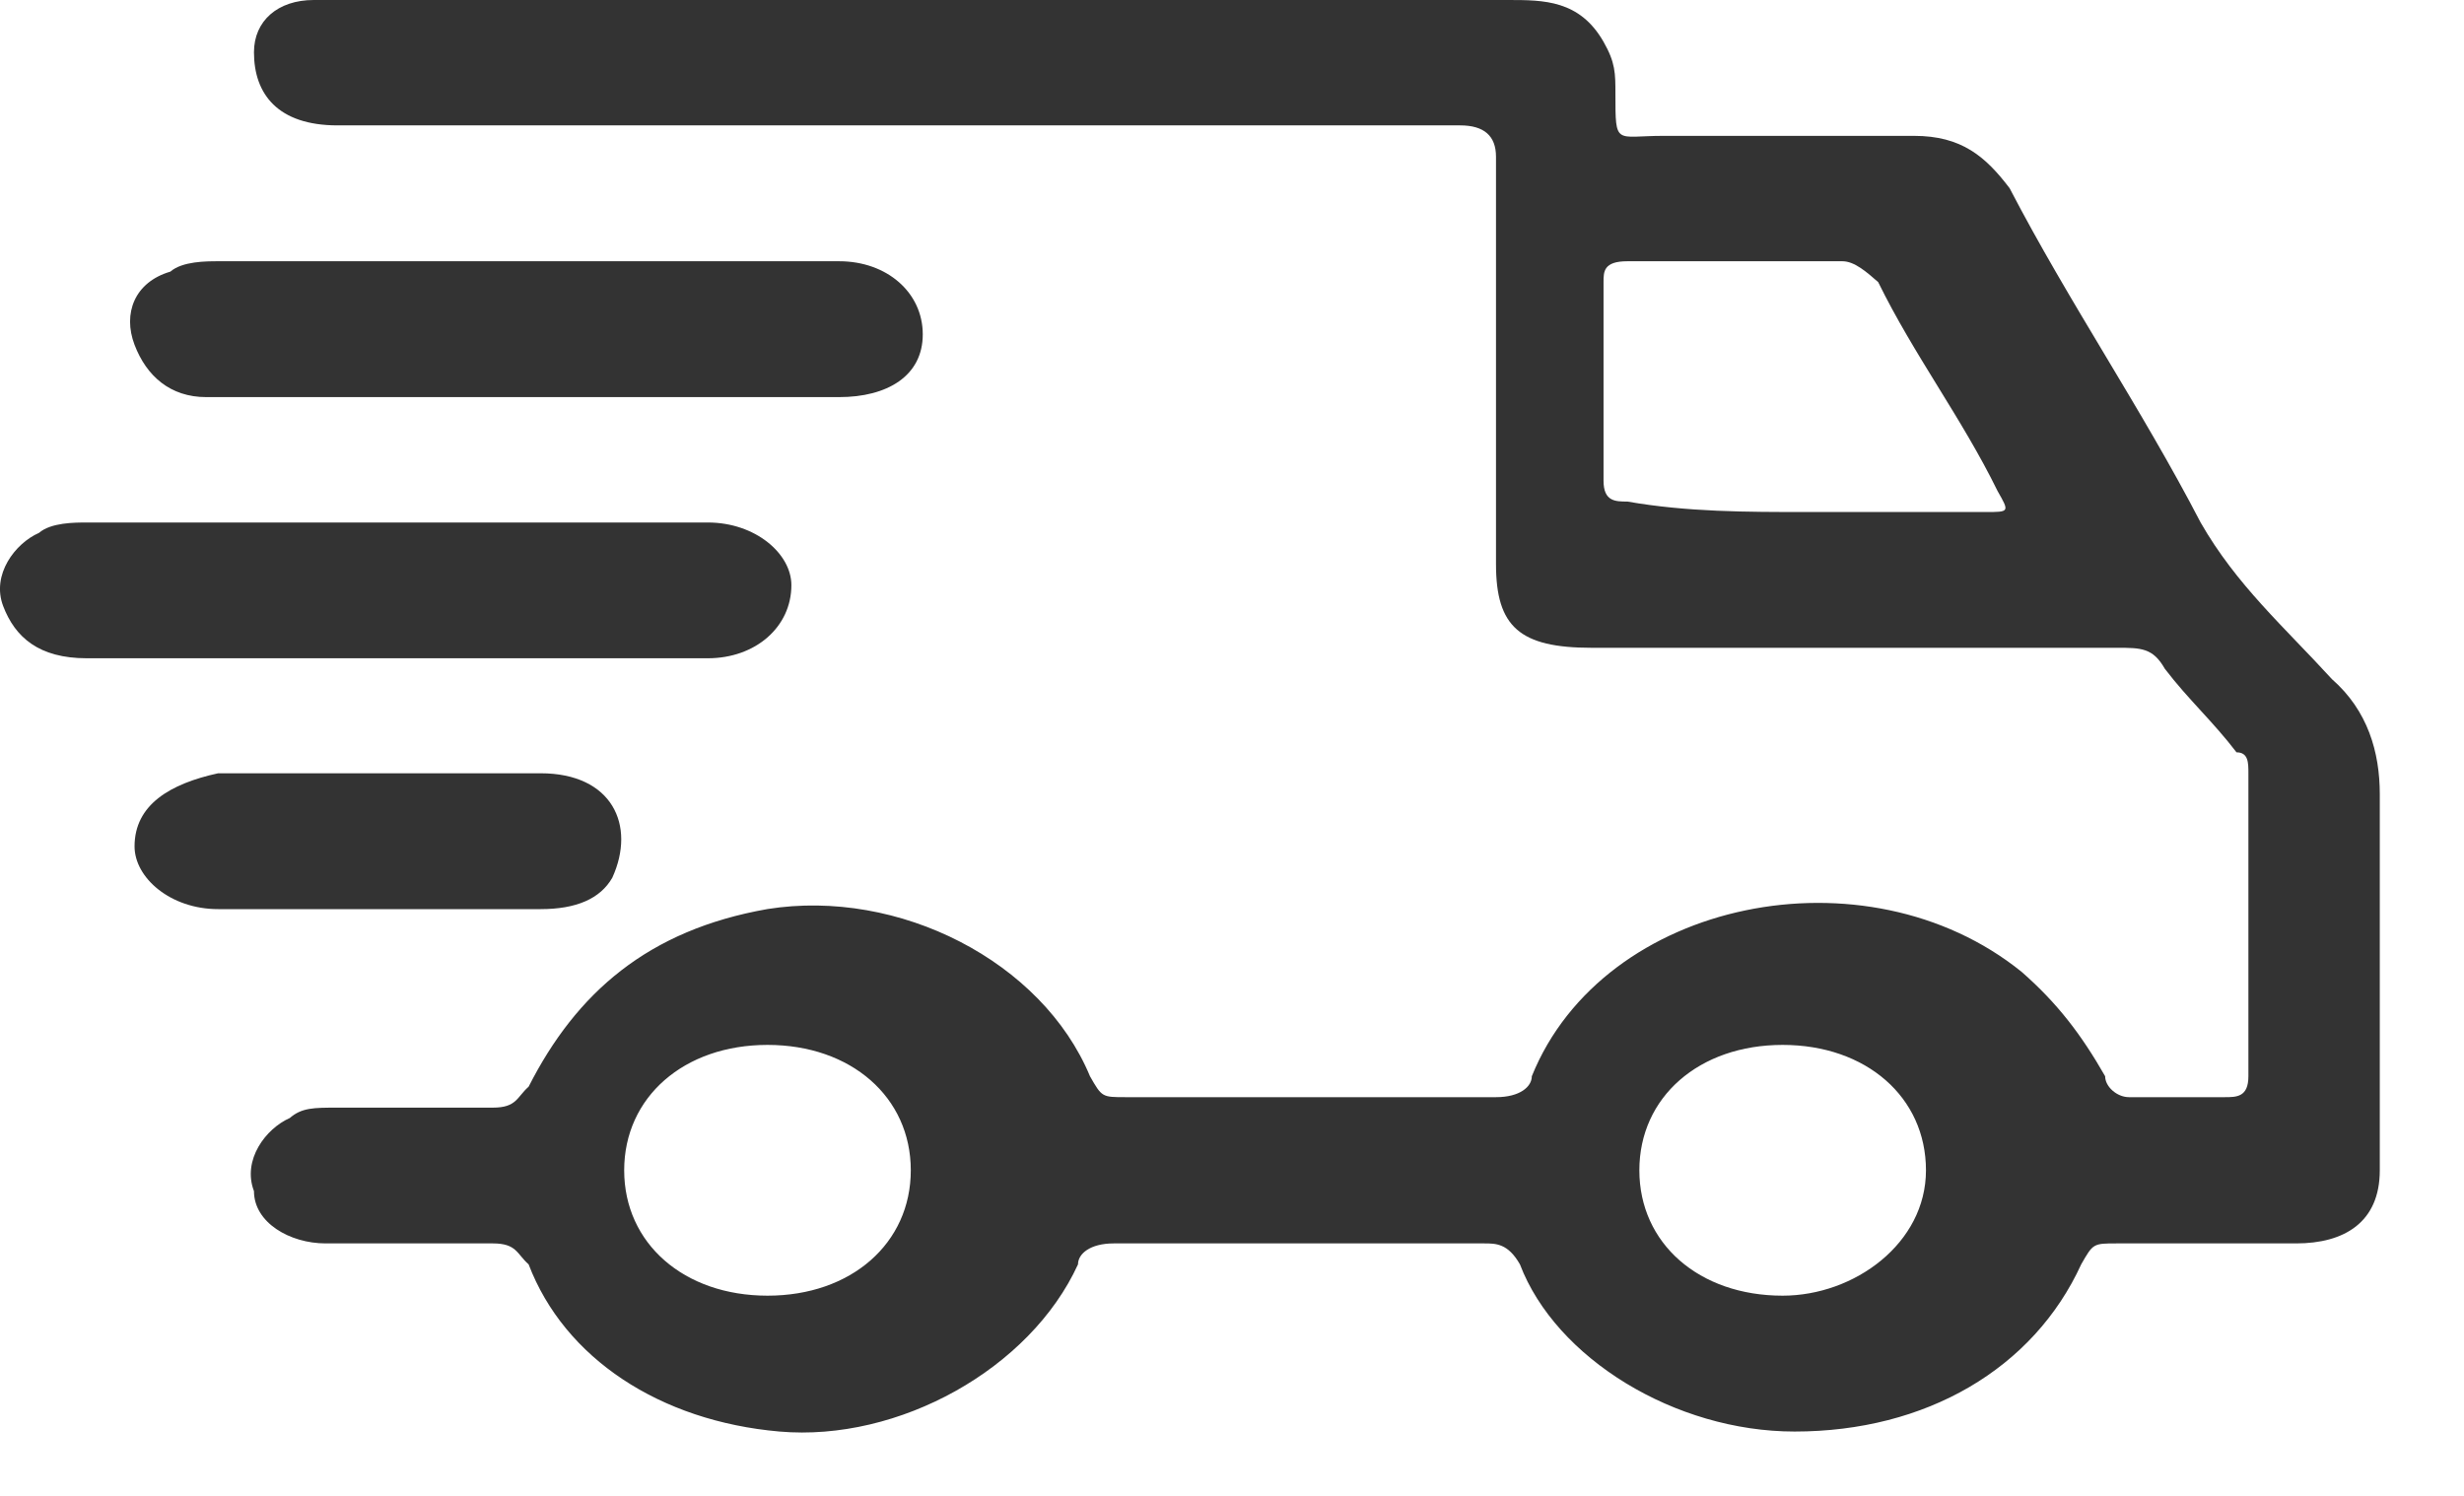
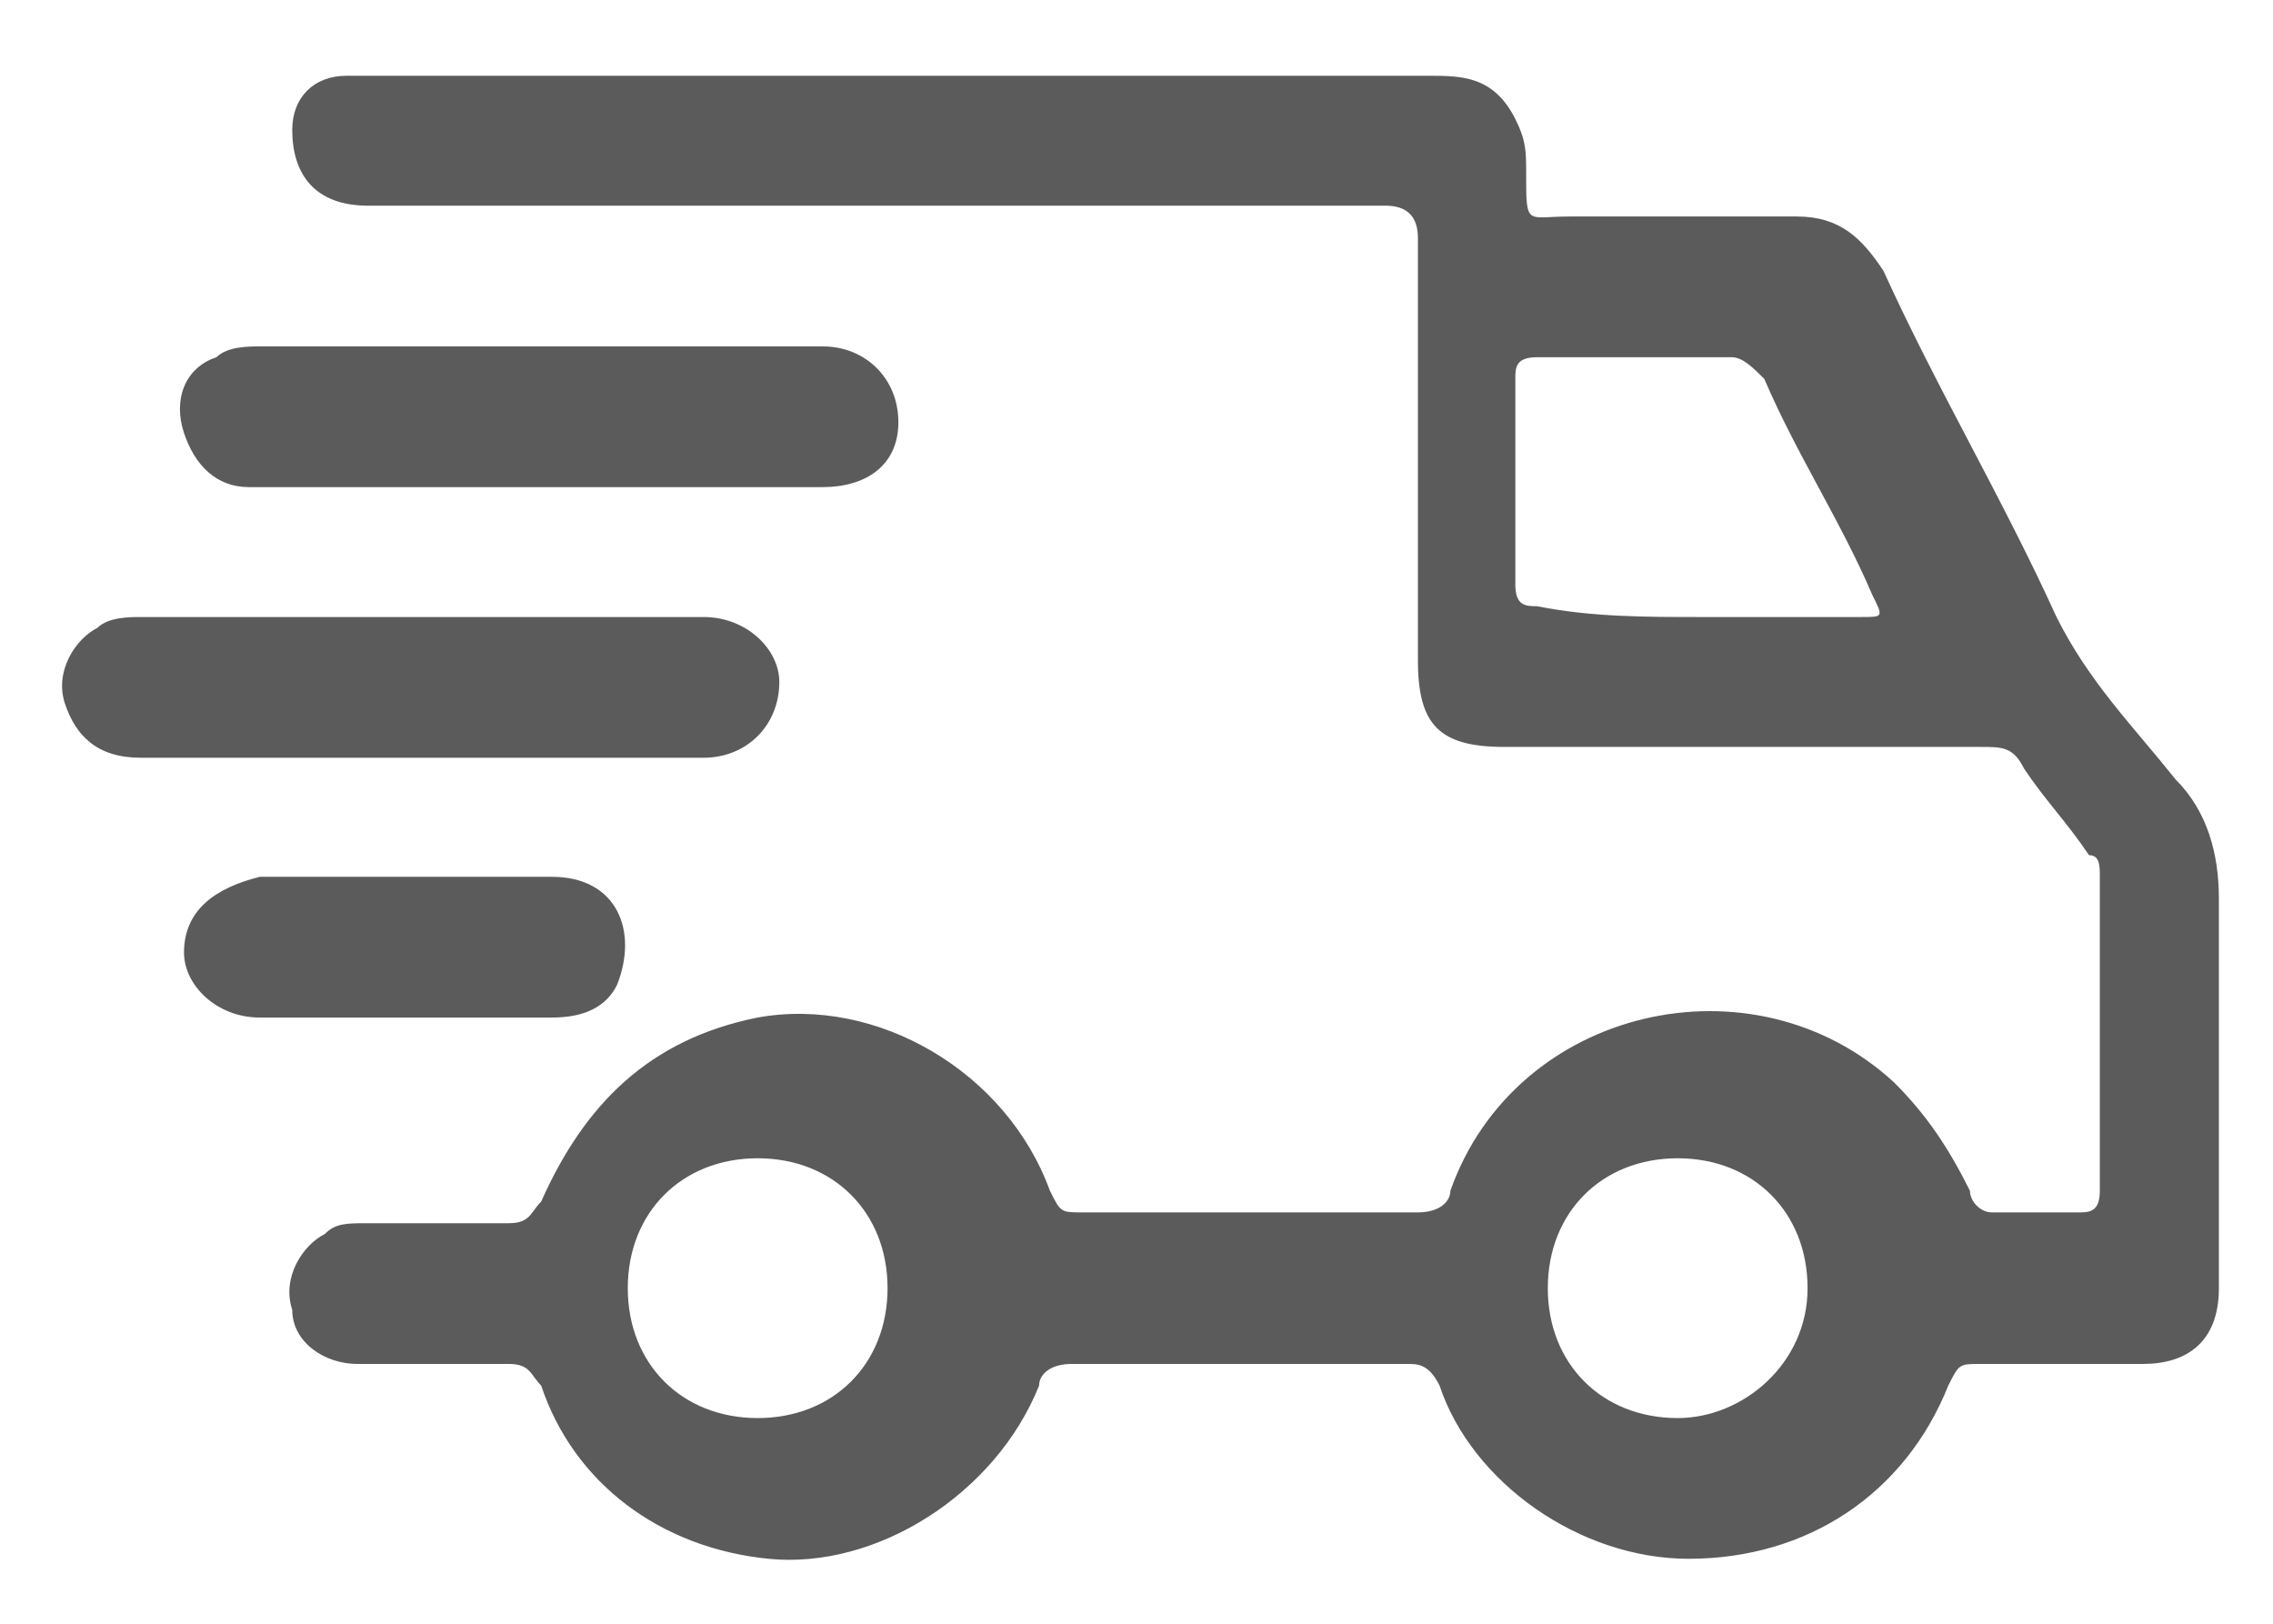
- <svg xmlns="http://www.w3.org/2000/svg" width="28" height="17" viewBox="0 0 28 17" fill="none">
-   <path d="M10.35 0C12.657 0 14.829 0 17.136 0C17.543 0 17.95 -2.72505e-06 18.222 0.475C18.357 0.712 18.357 0.831 18.357 1.069C18.357 1.663 18.357 1.544 18.9 1.544C19.85 1.544 20.8 1.544 21.75 1.544C22.293 1.544 22.564 1.781 22.836 2.138C23.515 3.444 24.329 4.631 25.007 5.938C25.415 6.65 25.957 7.125 26.5 7.719C26.907 8.075 27.043 8.55 27.043 9.025C27.043 10.45 27.043 11.875 27.043 13.3C27.043 13.894 26.636 14.131 26.093 14.131C25.415 14.131 24.736 14.131 24.057 14.131C23.786 14.131 23.786 14.131 23.65 14.369C23.107 15.556 21.886 16.269 20.393 16.269C19.036 16.269 17.679 15.438 17.272 14.369C17.136 14.131 17 14.131 16.864 14.131C15.507 14.131 14.014 14.131 12.657 14.131C12.386 14.131 12.25 14.25 12.25 14.369C11.707 15.556 10.214 16.387 8.857 16.269C7.5 16.15 6.415 15.438 6.007 14.369C5.872 14.25 5.872 14.131 5.6 14.131C4.922 14.131 4.379 14.131 3.7 14.131C3.293 14.131 2.886 13.894 2.886 13.537C2.75 13.181 3.022 12.825 3.293 12.706C3.429 12.588 3.565 12.588 3.836 12.588C4.379 12.588 5.057 12.588 5.6 12.588C5.872 12.588 5.872 12.469 6.007 12.35C6.55 11.281 7.365 10.569 8.722 10.331C10.214 10.094 11.843 10.925 12.386 12.231C12.522 12.469 12.522 12.469 12.793 12.469C14.15 12.469 15.643 12.469 17 12.469C17.272 12.469 17.407 12.35 17.407 12.231C18.222 10.213 21.207 9.619 22.972 11.044C23.379 11.4 23.65 11.756 23.922 12.231C23.922 12.35 24.057 12.469 24.193 12.469C24.6 12.469 24.872 12.469 25.279 12.469C25.415 12.469 25.55 12.469 25.55 12.231C25.55 11.044 25.55 9.856 25.55 8.787C25.55 8.669 25.55 8.55 25.415 8.55C25.143 8.194 24.872 7.956 24.6 7.6C24.465 7.362 24.329 7.362 24.057 7.362C22.022 7.362 20.122 7.362 18.086 7.362C17.272 7.362 17 7.125 17 6.412C17 4.869 17 3.325 17 1.781C17 1.544 16.864 1.425 16.593 1.425C12.386 1.425 8.043 1.425 3.836 1.425C3.157 1.425 2.886 1.069 2.886 0.594C2.886 0.237 3.157 0 3.565 0C3.7 0 3.972 0 4.107 0C5.872 0 8.043 0 10.35 0ZM20.529 5.819C21.207 5.819 21.886 5.819 22.564 5.819C22.836 5.819 22.836 5.819 22.7 5.581C22.293 4.75 21.75 4.037 21.343 3.206C21.207 3.087 21.072 2.969 20.936 2.969C20.122 2.969 19.307 2.969 18.493 2.969C18.222 2.969 18.222 3.087 18.222 3.206C18.222 3.919 18.222 4.75 18.222 5.463C18.222 5.7 18.357 5.7 18.493 5.7C19.172 5.819 19.85 5.819 20.529 5.819ZM21.886 13.3C21.886 12.469 21.207 11.875 20.257 11.875C19.307 11.875 18.629 12.469 18.629 13.3C18.629 14.131 19.307 14.725 20.257 14.725C21.072 14.725 21.886 14.131 21.886 13.3ZM7.093 13.3C7.093 14.131 7.772 14.725 8.722 14.725C9.672 14.725 10.35 14.131 10.35 13.3C10.35 12.469 9.672 11.875 8.722 11.875C7.772 11.875 7.093 12.469 7.093 13.3Z" fill="#333333" />
-   <path d="M4.515 5.938C5.736 5.938 6.822 5.938 8.043 5.938C8.586 5.938 8.993 6.294 8.993 6.65C8.993 7.125 8.586 7.481 8.043 7.481C5.736 7.481 3.429 7.481 0.986 7.481C0.443 7.481 0.172 7.244 0.036 6.888C-0.1 6.531 0.172 6.175 0.443 6.056C0.579 5.938 0.85 5.938 0.986 5.938C2.208 5.938 3.293 5.938 4.515 5.938Z" fill="#333333" />
-   <path d="M5.872 4.513C4.65 4.513 3.429 4.513 2.343 4.513C1.936 4.513 1.665 4.275 1.529 3.919C1.393 3.562 1.529 3.206 1.936 3.087C2.072 2.969 2.343 2.969 2.479 2.969C4.786 2.969 7.229 2.969 9.536 2.969C10.079 2.969 10.486 3.325 10.486 3.8C10.486 4.275 10.079 4.513 9.536 4.513C8.179 4.513 6.957 4.513 5.872 4.513Z" fill="#333333" />
-   <path d="M4.243 10.332C3.7 10.332 3.022 10.332 2.479 10.332C1.936 10.332 1.529 9.975 1.529 9.619C1.529 9.144 1.936 8.906 2.479 8.788C3.293 8.788 4.108 8.788 4.922 8.788C5.329 8.788 5.736 8.788 6.143 8.788C6.958 8.788 7.229 9.381 6.958 9.975C6.822 10.213 6.55 10.332 6.143 10.332C5.465 10.332 4.786 10.332 4.243 10.332Z" fill="#333333" />
+ <svg xmlns="http://www.w3.org/2000/svg" width="21" height="15" viewBox="0 0 21 15" fill="none">
+   <path d="M8.2 0.7C9.9 0.7 11.5 0.7 13.2 0.7C13.5 0.7 13.8 0.7 14 1.1C14.1 1.3 14.1 1.4 14.1 1.6C14.1 2.1 14.1 2 14.5 2C15.2 2 15.9 2 16.6 2C17 2 17.2 2.2 17.4 2.5C17.9 3.6 18.5 4.6 19 5.7C19.3 6.3 19.7 6.7 20.1 7.2C20.4 7.5 20.5 7.9 20.5 8.3C20.5 9.5 20.5 10.7 20.5 11.9C20.5 12.4 20.2 12.6 19.8 12.6C19.3 12.6 18.8 12.6 18.3 12.6C18.1 12.6 18.1 12.6 18 12.8C17.6 13.8 16.7 14.4 15.6 14.4C14.6 14.4 13.6 13.7 13.3 12.8C13.2 12.6 13.1 12.6 13 12.6C12 12.6 10.9 12.6 9.9 12.6C9.7 12.6 9.6 12.7 9.6 12.8C9.2 13.8 8.1 14.5 7.1 14.4C6.1 14.3 5.3 13.7 5 12.8C4.9 12.7 4.9 12.6 4.7 12.6C4.2 12.6 3.8 12.6 3.3 12.6C3 12.6 2.7 12.4 2.7 12.1C2.6 11.8 2.8 11.5 3 11.4C3.1 11.3 3.2 11.3 3.4 11.3C3.8 11.3 4.3 11.3 4.7 11.3C4.9 11.3 4.9 11.2 5 11.1C5.4 10.2 6 9.6 7 9.4C8.1 9.2 9.3 9.9 9.7 11C9.8 11.2 9.8 11.2 10 11.2C11 11.2 12.1 11.2 13.1 11.2C13.3 11.2 13.4 11.1 13.4 11C14 9.3 16.2 8.8 17.5 10C17.8 10.3 18 10.6 18.2 11C18.2 11.1 18.3 11.2 18.4 11.2C18.7 11.2 18.9 11.2 19.2 11.2C19.3 11.2 19.4 11.2 19.4 11C19.4 10 19.4 9 19.4 8.1C19.4 8 19.4 7.9 19.3 7.9C19.1 7.6 18.9 7.4 18.7 7.1C18.6 6.9 18.5 6.9 18.3 6.9C16.8 6.9 15.4 6.9 13.9 6.9C13.3 6.9 13.1 6.7 13.1 6.1C13.1 4.8 13.1 3.5 13.1 2.2C13.1 2 13 1.9 12.8 1.9C9.7 1.9 6.5 1.9 3.4 1.9C2.9 1.9 2.7 1.6 2.7 1.2C2.7 0.9 2.9 0.7 3.2 0.7C3.3 0.7 3.5 0.7 3.6 0.7C4.9 0.7 6.5 0.7 8.2 0.7ZM15.7 5.7C16.2 5.7 16.7 5.7 17.2 5.7C17.4 5.7 17.4 5.7 17.3 5.5C17 4.8 16.6 4.2 16.3 3.5C16.2 3.4 16.1 3.3 16 3.3C15.4 3.3 14.8 3.3 14.2 3.3C14 3.3 14 3.4 14 3.5C14 4.1 14 4.8 14 5.4C14 5.6 14.1 5.6 14.2 5.6C14.7 5.7 15.2 5.7 15.7 5.7ZM16.7 11.9C16.7 11.2 16.2 10.7 15.5 10.7C14.8 10.7 14.3 11.2 14.3 11.9C14.3 12.6 14.8 13.1 15.5 13.1C16.1 13.1 16.7 12.6 16.7 11.9ZM5.8 11.9C5.8 12.6 6.3 13.1 7 13.1C7.7 13.1 8.2 12.6 8.2 11.9C8.2 11.2 7.7 10.7 7 10.7C6.3 10.7 5.8 11.2 5.8 11.9Z" fill="#5B5B5B" />
+   <path d="M3.9 5.7C4.8 5.7 5.6 5.7 6.5 5.7C6.9 5.7 7.2 6 7.2 6.3C7.2 6.7 6.9 7 6.5 7C4.8 7 3.1 7 1.3 7C0.9 7 0.7 6.8 0.6 6.5C0.5 6.2 0.7 5.9 0.9 5.8C1 5.7 1.2 5.7 1.3 5.7C2.2 5.7 3 5.7 3.9 5.7Z" fill="#5B5B5B" />
+   <path d="M4.9 4.5C4 4.5 3.1 4.5 2.3 4.5C2 4.5 1.8 4.3 1.7 4C1.6 3.7 1.7 3.4 2 3.3C2.1 3.2 2.3 3.2 2.4 3.2C4.1 3.2 5.9 3.2 7.6 3.2C8 3.2 8.3 3.5 8.3 3.9C8.3 4.3 8 4.5 7.6 4.5C6.6 4.5 5.7 4.5 4.9 4.5Z" fill="#5B5B5B" />
+   <path d="M3.7 9.4C3.3 9.4 2.8 9.4 2.4 9.4C2 9.4 1.7 9.1 1.7 8.8C1.7 8.4 2 8.2 2.4 8.1C3 8.1 3.6 8.1 4.2 8.1C4.5 8.1 4.8 8.1 5.1 8.1C5.7 8.1 5.9 8.6 5.7 9.1C5.6 9.3 5.4 9.4 5.1 9.4C4.6 9.4 4.1 9.4 3.7 9.4Z" fill="#5B5B5B" />
</svg>
